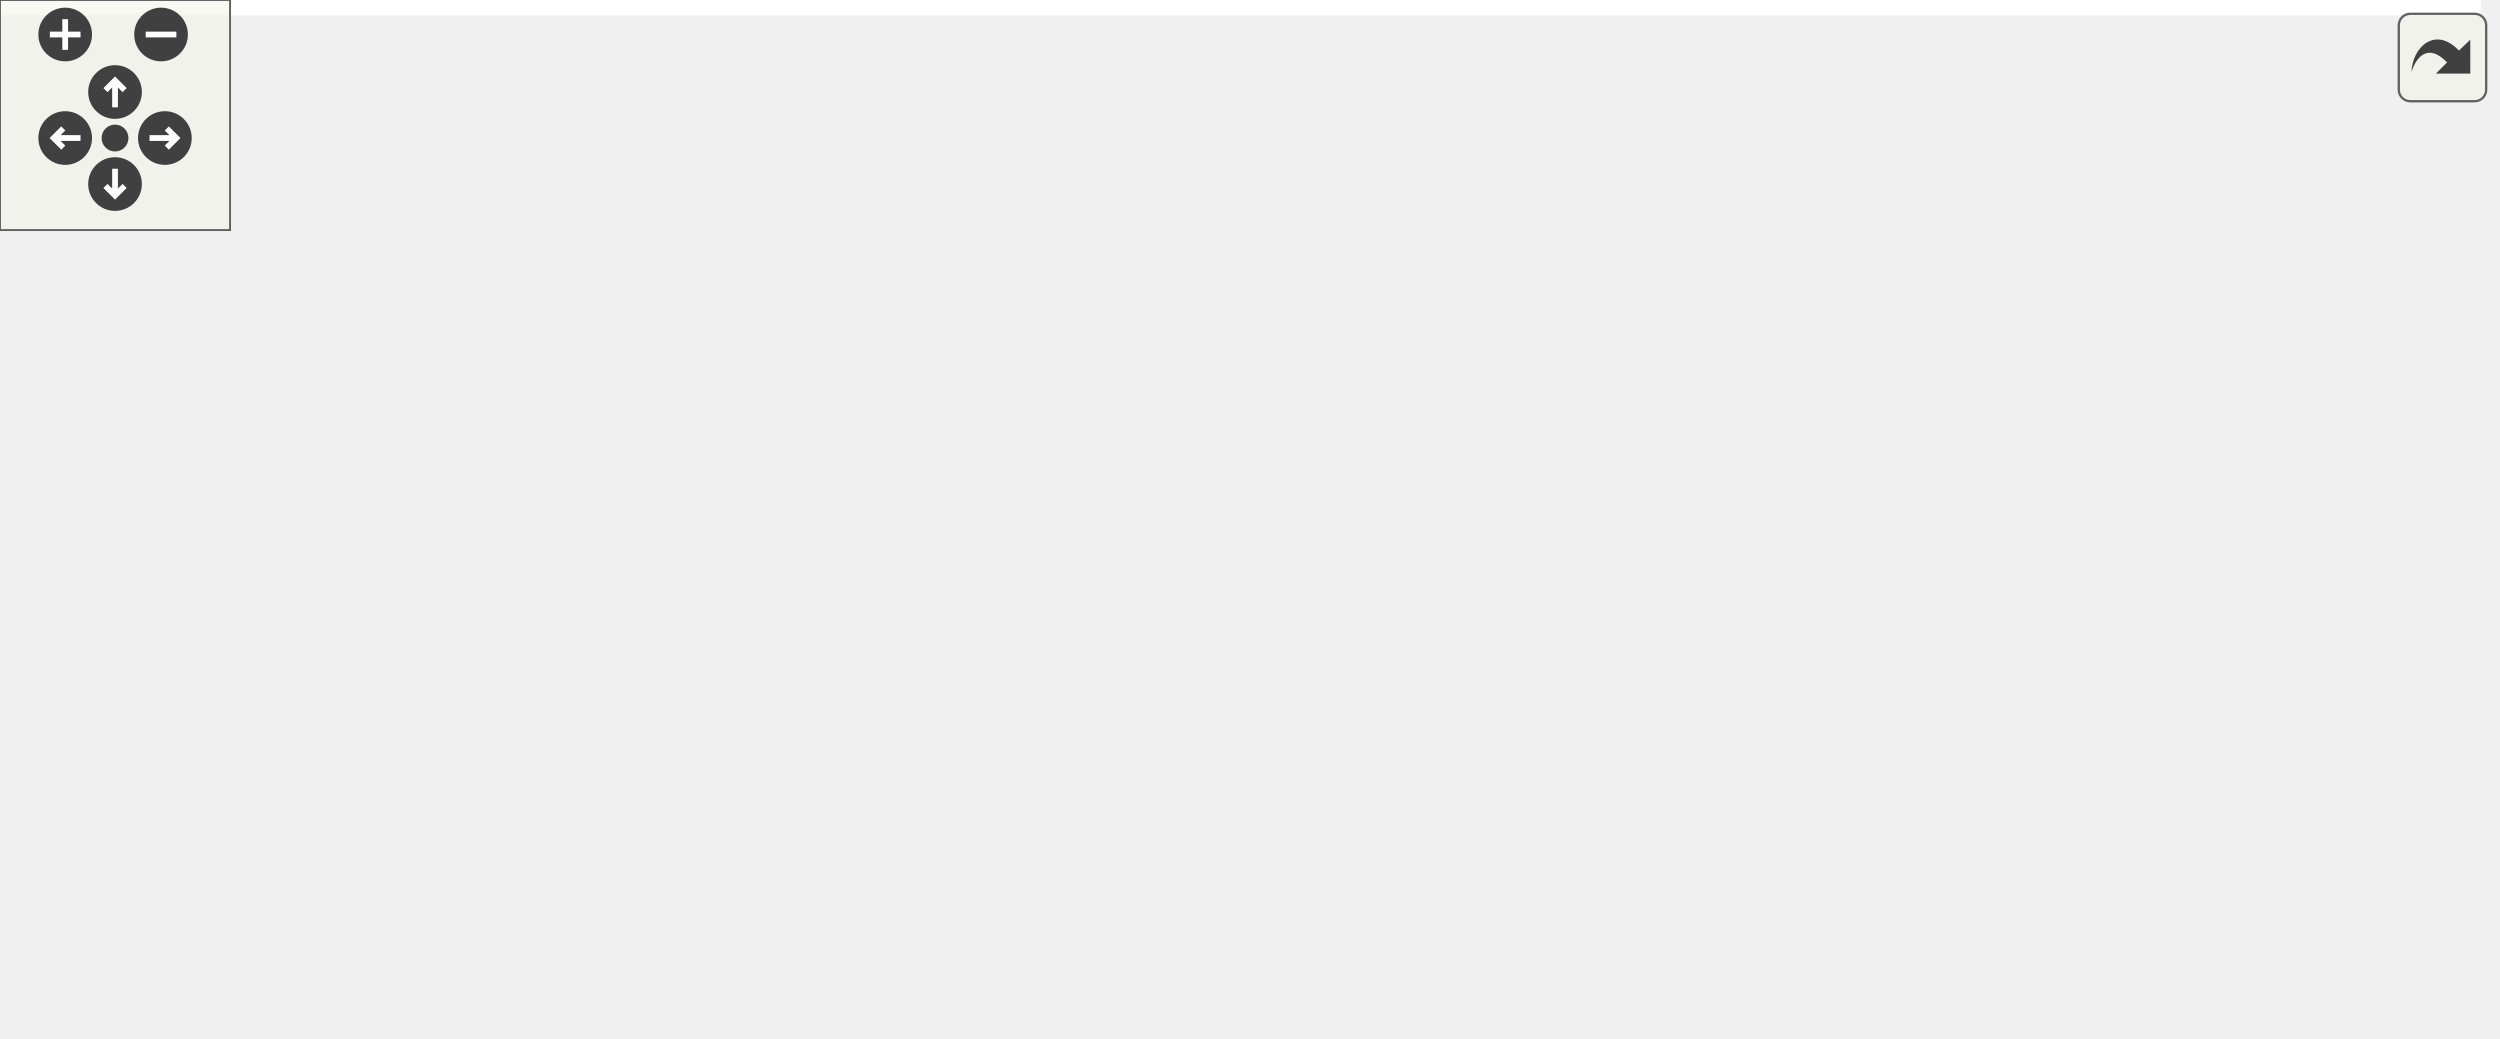
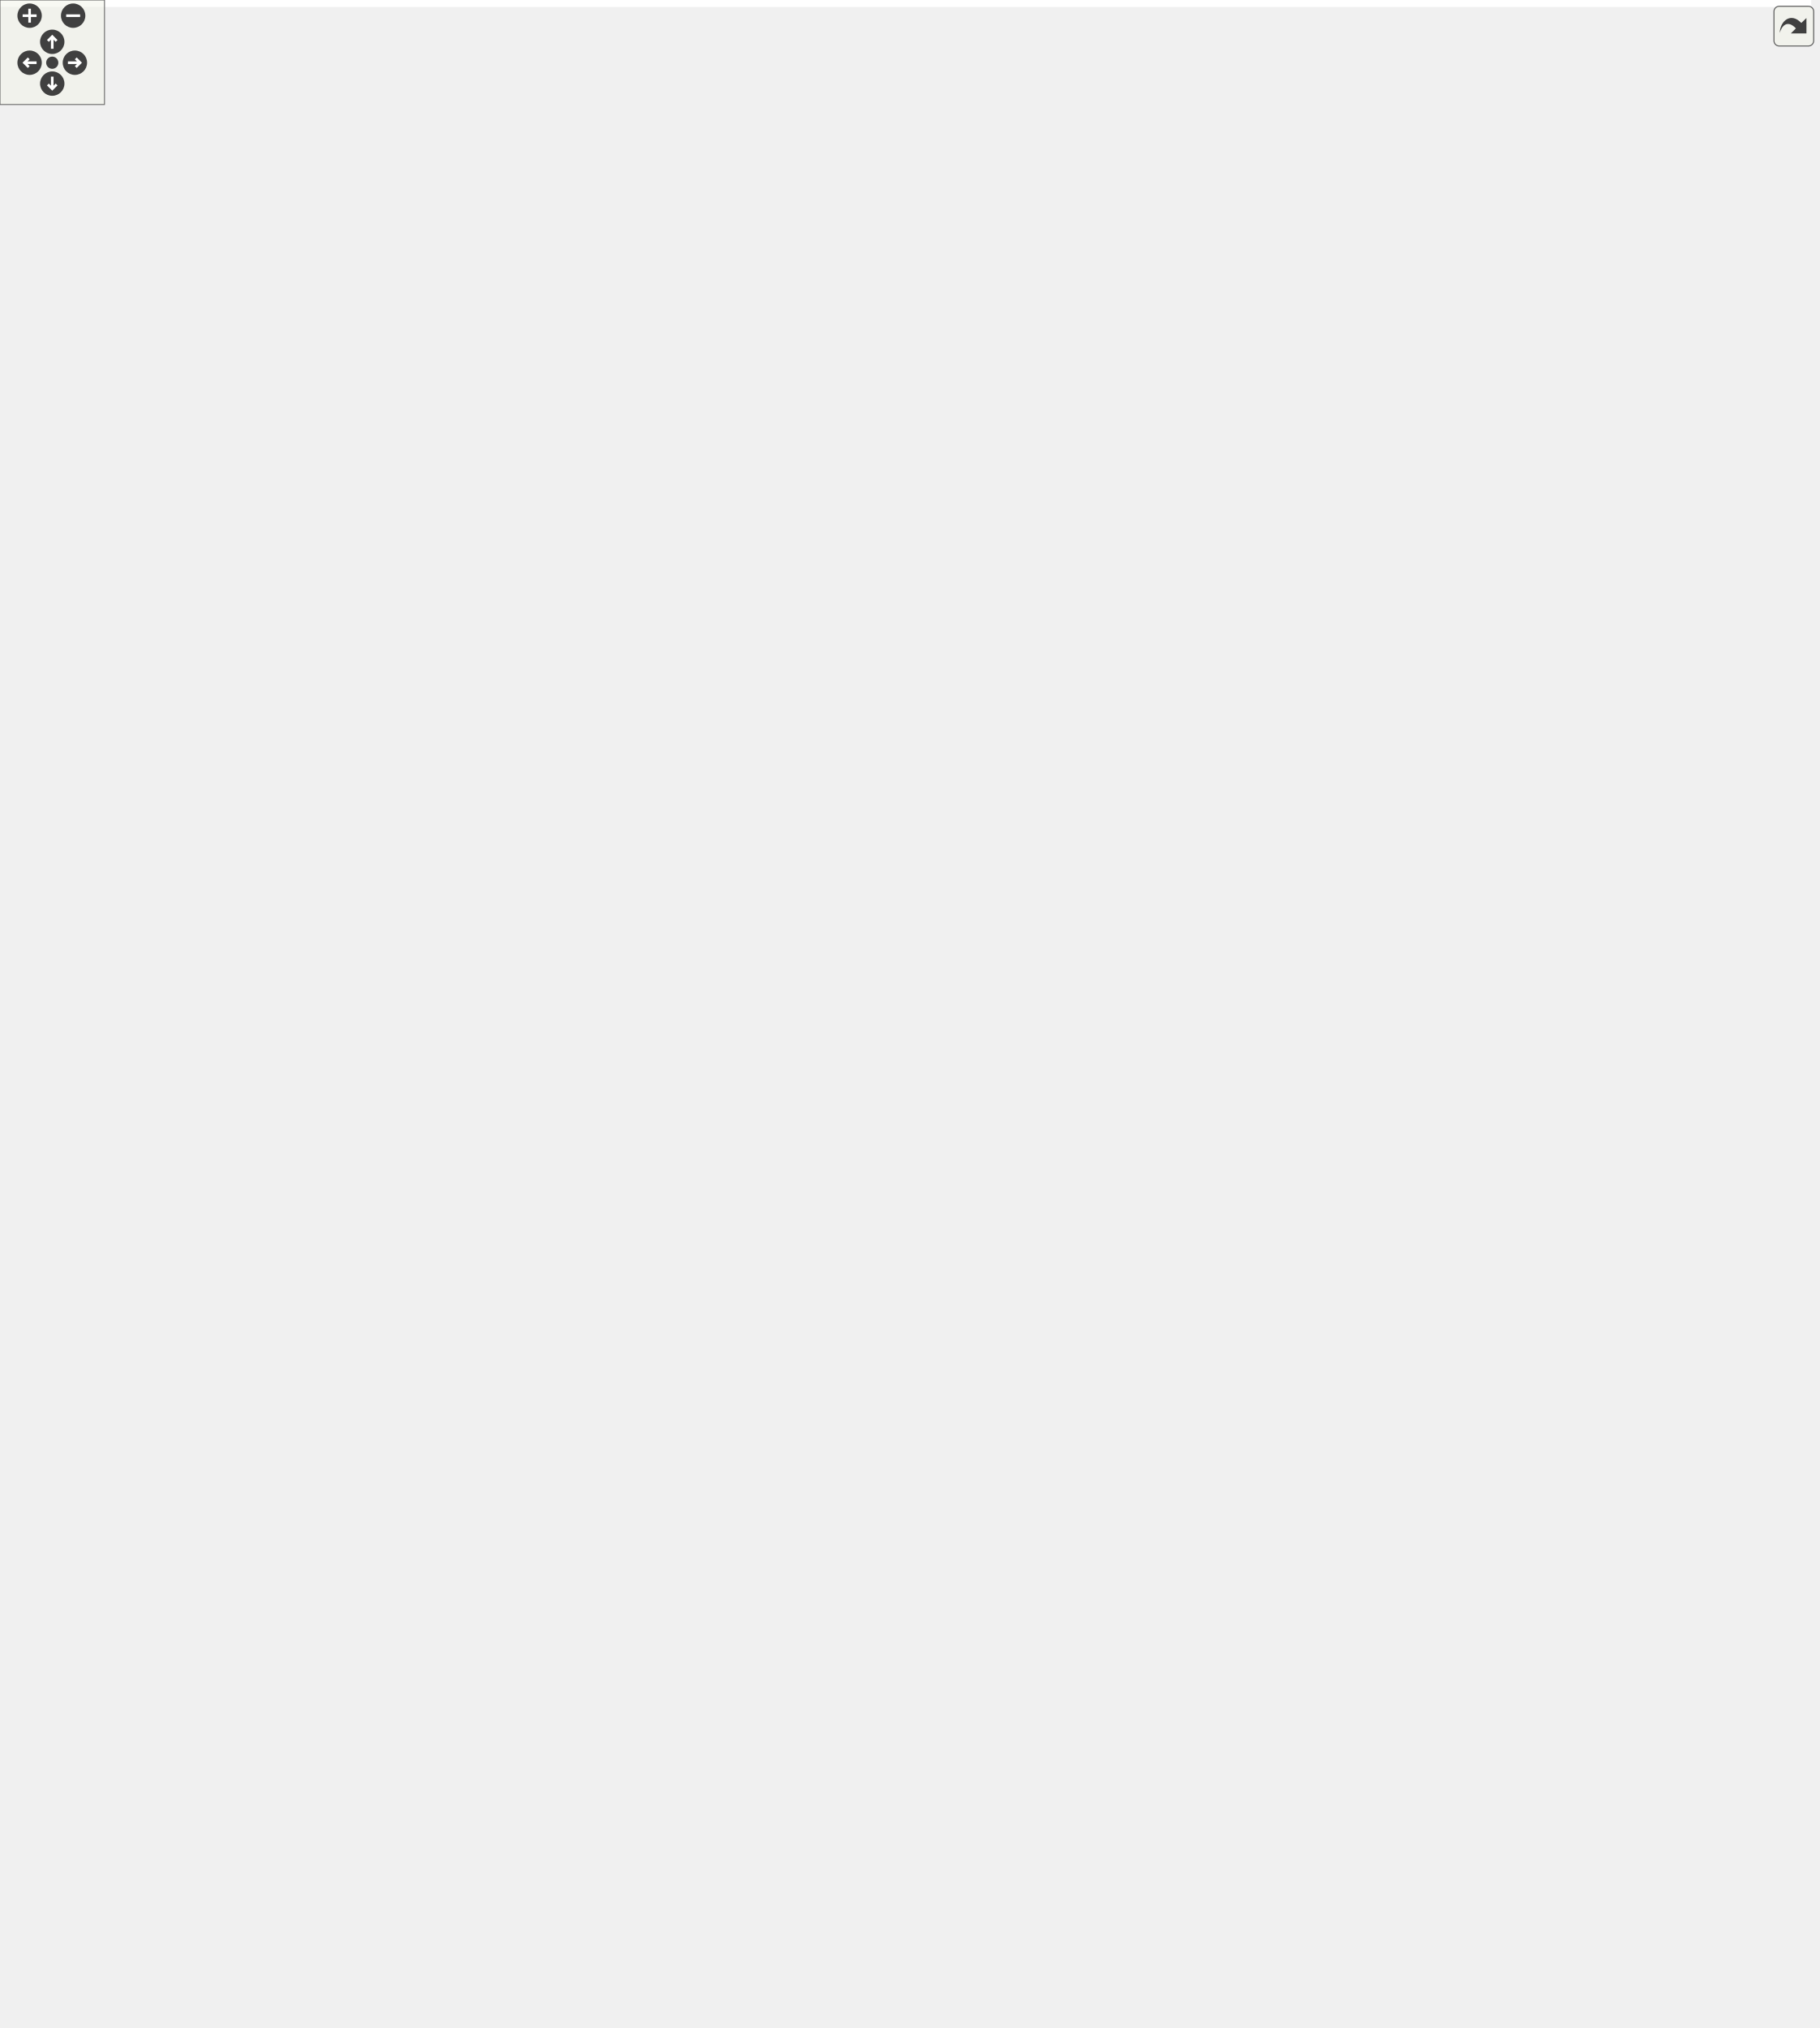
<svg xmlns="http://www.w3.org/2000/svg" xmlns:xlink="http://www.w3.org/1999/xlink" id="main" version="1.1" xml:space="preserve">
  <style type="text/css">
.edge:hover path { stroke: red; }
.edge:hover polygon { stroke: red; fill: red; }
</style>
  <defs>
    <circle id="rim" cx="0" cy="0" r="7" />
    <circle id="rim2" cx="0" cy="0" r="3.5" />
    <g id="zoomPlus">
      <use xlink:href="#rim" fill="#404040">
        <set attributeName="fill" to="#808080" begin="zoomplus.mouseover" end="zoomplus.mouseout" />
      </use>
      <path d="M-4,0h8M0,-4v8" fill="none" stroke="white" stroke-width="1.5" pointer-events="none" />
    </g>
    <g id="zoomMin">
      <use xlink:href="#rim" fill="#404040">
        <set attributeName="fill" to="#808080" begin="zoomminus.mouseover" end="zoomminus.mouseout" />
      </use>
      <path d="M-4,0h8" fill="none" stroke="white" stroke-width="1.5" pointer-events="none" />
    </g>
    <g id="dirArrow">
      <path fill="none" stroke="white" stroke-width="1.5" d="M0,-3.0v7 M-2.5,-0.5L0,-3.0L2.5,-0.5" />
    </g>
    <g id="resetDef">
      <use xlink:href="#rim2" fill="#404040">
        <set attributeName="fill" to="#808080" begin="reset.mouseover" end="reset.mouseout" />
      </use>
    </g>
  </defs>
  <svg id="graph" class="graph">
    <g id="viewport">
-       <polygon fill="white" stroke="transparent" points="-4,4 -4,-210 647,-210 647,4 -4,4" />
+       <polygon fill="white" stroke="transparent" points="-4,4 -4,-1103.5 1040,-1103.5 1040,4 -4,4" />
      <g id="node1" class="node">
        <g id="a_node1">
          <a xlink:title="Méthode virtuelle pure à implémenter dans les sous-classes.">
-             <polygon fill="#bfbfbf" stroke="black" points="521,-93.5 521,-112.5 643,-112.5 643,-93.5 521,-93.5" />
-             <text text-anchor="middle" x="582" y="-100.5" font-family="Helvetica,sans-Serif" font-size="10.00">utils::Thread::execute</text>
+             <polygon fill="#bfbfbf" stroke="black" points="914,-554 914,-573 1036,-573 1036,-554 914,-554" />
+             <text text-anchor="middle" x="975" y="-561" font-family="Helvetica,sans-Serif" font-size="10.00">utils::Thread::execute</text>
          </a>
        </g>
      </g>
      <g id="node2" class="node">
        <g id="a_node2">
          <a xlink:href="classutils_1_1Thread.html#a61b6c3d0b87570254646120b323b89f7" target="_top" xlink:title="Cette méthode sert de point d'entrée pour l'appel à pcreate_thread.">
-             <polygon fill="white" stroke="black" points="351,-93.5 351,-112.5 485,-112.5 485,-93.5 351,-93.5" />
-             <text text-anchor="middle" x="418" y="-100.5" font-family="Helvetica,sans-Serif" font-size="10.00">utils::Thread::entryPoint</text>
+             <polygon fill="white" stroke="black" points="744,-554 744,-573 878,-573 878,-554 744,-554" />
+             <text text-anchor="middle" x="811" y="-561" font-family="Helvetica,sans-Serif" font-size="10.00">utils::Thread::entryPoint</text>
          </a>
        </g>
      </g>
      <g id="edge1" class="edge">
-         <path fill="none" stroke="midnightblue" d="M510.49,-103C502.05,-103 493.46,-103 485.09,-103" />
-         <polygon fill="midnightblue" stroke="midnightblue" points="510.68,-106.5 520.68,-103 510.68,-99.5 510.68,-106.5" />
+         <path fill="none" stroke="midnightblue" d="M903.49,-563.5C895.05,-563.5 886.46,-563.5 878.09,-563.5" />
+         <polygon fill="midnightblue" stroke="midnightblue" points="903.68,-567 913.68,-563.5 903.68,-560 903.68,-567" />
      </g>
      <g id="node3" class="node">
        <g id="a_node3">
          <a xlink:href="classutils_1_1Thread.html#a430ee2b8962147b587157fac97932219" target="_top" xlink:title="Lance le thread.">
-             <polygon fill="white" stroke="black" points="209,-93.5 209,-112.5 315,-112.5 315,-93.5 209,-93.5" />
-             <text text-anchor="middle" x="262" y="-100.5" font-family="Helvetica,sans-Serif" font-size="10.00">utils::Thread::start</text>
+             <polygon fill="white" stroke="black" points="602,-554 602,-573 708,-573 708,-554 602,-554" />
+             <text text-anchor="middle" x="655" y="-561" font-family="Helvetica,sans-Serif" font-size="10.00">utils::Thread::start</text>
          </a>
        </g>
      </g>
      <g id="edge2" class="edge">
-         <path fill="none" stroke="midnightblue" d="M340.7,-103C332.07,-103 323.42,-103 315.2,-103" />
-         <polygon fill="midnightblue" stroke="midnightblue" points="340.8,-106.5 350.8,-103 340.8,-99.5 340.8,-106.5" />
+         <path fill="none" stroke="midnightblue" d="M733.7,-563.5C725.07,-563.5 716.42,-563.5 708.2,-563.5" />
+         <polygon fill="midnightblue" stroke="midnightblue" points="733.8,-567 743.8,-563.5 733.8,-560 733.8,-567" />
      </g>
      <g id="node4" class="node">
        <g id="a_node4">
-           <a xlink:href="classtest_1_1ThreadTest.html#a3ab4926fa019981bd51a7464be5cf4be" target="_top" xlink:title="Vérifie que cancel() arrête un thread en cours.">
-             <polygon fill="white" stroke="black" points="10.5,-186.5 10.5,-205.5 162.5,-205.5 162.5,-186.5 10.5,-186.5" />
-             <text text-anchor="middle" x="86.5" y="-193.5" font-family="Helvetica,sans-Serif" font-size="10.00">test::ThreadTest::testCancel</text>
+           <a xlink:href="classAsservDriver.html#af7ab066576413089d8e0977cc6d62864" target="_top" xlink:title="Constructor.">
+             <polygon fill="white" stroke="black" points="393,-1074 393,-1093 542,-1093 542,-1074 393,-1074" />
+             <text text-anchor="middle" x="467.5" y="-1081" font-family="Helvetica,sans-Serif" font-size="10.00">AsservDriver::AsservDriver</text>
          </a>
        </g>
      </g>
      <g id="edge3" class="edge">
-         <path fill="none" stroke="midnightblue" d="M245.45,-120.22C229.09,-137.26 201.76,-162.79 173,-177 165.09,-180.91 156.38,-184.02 147.63,-186.5" />
-         <polygon fill="midnightblue" stroke="midnightblue" points="248.28,-122.32 252.56,-112.63 243.17,-117.53 248.28,-122.32" />
+         <path fill="none" stroke="midnightblue" d="M653.41,-583.35C650.49,-667.59 634.83,-994.38 566,-1064.5 559.36,-1071.27 551.07,-1076.01 542.14,-1079.27" />
+         <polygon fill="midnightblue" stroke="midnightblue" points="656.92,-583.24 653.74,-573.13 649.92,-583.01 656.92,-583.24" />
      </g>
      <g id="node5" class="node">
        <g id="a_node5">
+           <a xlink:href="classOPOS6UL__RobotExtended.html#a3af6cff5115c7ae70f7a797d9e90e66a" target="_top" xlink:title="Initialise l'état du robot et le décisionmaker IA.">
+             <polygon fill="white" stroke="black" points="396.5,-1024.5 396.5,-1054.5 538.5,-1054.5 538.5,-1024.5 396.5,-1024.5" />
+             <text text-anchor="start" x="404.5" y="-1042.5" font-family="Helvetica,sans-Serif" font-size="10.00">OPOS6UL_RobotExtended</text>
+             <text text-anchor="middle" x="467.5" y="-1031.5" font-family="Helvetica,sans-Serif" font-size="10.00">::begin</text>
+           </a>
+         </g>
+       </g>
+       <g id="edge4" class="edge">
+         <path fill="none" stroke="midnightblue" d="M652.91,-583.32C648.17,-662.07 626.82,-951.62 566,-1015.5 558.55,-1023.33 548.99,-1028.77 538.77,-1032.53" />
+         <polygon fill="midnightblue" stroke="midnightblue" points="656.41,-583.47 653.49,-573.29 649.42,-583.07 656.41,-583.47" />
+       </g>
+       <g id="node7" class="node">
+         <g id="a_node7">
+           <a xlink:href="classAsservDriver.html#aaeb3c80c8a079c812af38273f825c537" target="_top" xlink:title="Assisted movement mode =)">
+             <polygon fill="white" stroke="black" points="407.5,-975.5 407.5,-1005.5 527.5,-1005.5 527.5,-975.5 407.5,-975.5" />
+             <text text-anchor="start" x="415.5" y="-993.5" font-family="Helvetica,sans-Serif" font-size="10.00">AsservDriver::motion</text>
+             <text text-anchor="middle" x="467.5" y="-982.5" font-family="Helvetica,sans-Serif" font-size="10.00">_ActivateManager</text>
+           </a>
+         </g>
+       </g>
+       <g id="edge6" class="edge">
+         <path fill="none" stroke="midnightblue" d="M652.36,-583.42C645.94,-656.61 620.16,-909.38 566,-965.5 555.81,-976.06 541.8,-982.38 527.59,-986.11" />
+         <polygon fill="midnightblue" stroke="midnightblue" points="655.86,-583.53 653.23,-573.27 648.89,-582.93 655.86,-583.53" />
+       </g>
+       <g id="node8" class="node">
+         <g id="a_node8">
+           <a xlink:href="PosixTimerBench_8cpp.html#aaf124ed55219ceac7271238db400ef67" target="_top" xlink:title=" ">
+             <polygon fill="white" stroke="black" points="436.5,-937 436.5,-956 498.5,-956 498.5,-937 436.5,-937" />
+             <text text-anchor="middle" x="467.5" y="-944" font-family="Helvetica,sans-Serif" font-size="10.00">runBench</text>
+           </a>
+         </g>
+       </g>
+       <g id="edge7" class="edge">
+         <path fill="none" stroke="midnightblue" d="M651.87,-583.61C644.18,-652.23 615.69,-875.66 566,-924.5 548.43,-941.77 520.35,-946.65 498.83,-947.57" />
+         <polygon fill="midnightblue" stroke="midnightblue" points="655.38,-583.64 652.99,-573.31 648.42,-582.87 655.38,-583.64" />
+       </g>
+       <g id="node12" class="node">
+         <g id="a_node12">
+           <a xlink:href="classActions.html#adf0dec391b032c0b36b329a3f039001e" target="_top" xlink:title="Active les actions.">
+             <polygon fill="white" stroke="black" points="427,-896 427,-915 508,-915 508,-896 427,-896" />
+             <text text-anchor="middle" x="467.5" y="-903" font-family="Helvetica,sans-Serif" font-size="10.00">Actions::start</text>
+           </a>
+         </g>
+       </g>
+       <g id="edge11" class="edge">
+         <path fill="none" stroke="midnightblue" d="M651.37,-583.18C642.48,-646.64 611.59,-844.14 566,-886.5 550.59,-900.82 527.72,-905.81 508.01,-907.1" />
+         <polygon fill="midnightblue" stroke="midnightblue" points="654.84,-583.65 652.73,-573.27 647.9,-582.7 654.84,-583.65" />
+       </g>
+       <g id="node16" class="node">
+         <g id="a_node16">
+           <a xlink:href="classAsservEsialR.html#a7a808d4593c732619d2d281faf150611" target="_top" xlink:title=" ">
+             <polygon fill="white" stroke="black" points="397,-858 397,-877 538,-877 538,-858 397,-858" />
+             <text text-anchor="middle" x="467.5" y="-865" font-family="Helvetica,sans-Serif" font-size="10.00">AsservEsialR::startAsserv</text>
+           </a>
+         </g>
+       </g>
+       <g id="edge15" class="edge">
+         <path fill="none" stroke="midnightblue" d="M654.32,-583.41C654.01,-635.57 645.51,-777.08 566,-848.5 558.17,-855.53 548.54,-860.29 538.41,-863.46" />
+         <polygon fill="midnightblue" stroke="midnightblue" points="657.82,-583.17 654.28,-573.18 650.82,-583.2 657.82,-583.17" />
+       </g>
+       <g id="node18" class="node">
+         <g id="a_node18">
+           <a xlink:href="classtest_1_1ActionManagerTimerTest.html#a884499458c4c2ffc9e66887deb786b50" target="_top" xlink:title=" ">
+             <polygon fill="white" stroke="black" points="396,-808.5 396,-838.5 539,-838.5 539,-808.5 396,-808.5" />
+             <text text-anchor="start" x="404" y="-826.5" font-family="Helvetica,sans-Serif" font-size="10.00">test::ActionManagerTimer</text>
+             <text text-anchor="middle" x="467.5" y="-815.5" font-family="Helvetica,sans-Serif" font-size="10.00">Test::testActionExecution</text>
+           </a>
+         </g>
+       </g>
+       <g id="edge17" class="edge">
+         <path fill="none" stroke="midnightblue" d="M652.65,-583.43C648.45,-628.93 631.62,-741.05 566,-799.5 558.32,-806.34 549,-811.3 539.21,-814.89" />
+         <polygon fill="midnightblue" stroke="midnightblue" points="656.14,-583.62 653.46,-573.37 649.17,-583.05 656.14,-583.62" />
+       </g>
+       <g id="node19" class="node">
+         <g id="a_node19">
+           <a xlink:href="classtest_1_1ActionManagerTimerTest.html#aecb0f8f988c8e448b279f917a44d3c15" target="_top" xlink:title=" ">
+             <polygon fill="white" stroke="black" points="369,-759.5 369,-789.5 566,-789.5 566,-759.5 369,-759.5" />
+             <text text-anchor="start" x="377" y="-777.5" font-family="Helvetica,sans-Serif" font-size="10.00">test::ActionManagerTimer</text>
+             <text text-anchor="middle" x="467.5" y="-766.5" font-family="Helvetica,sans-Serif" font-size="10.00">Test::testActionFinishesAndRemoved</text>
+           </a>
+         </g>
+       </g>
+       <g id="edge18" class="edge">
+         <path fill="none" stroke="midnightblue" d="M650.59,-582.87C642.8,-621.07 620.07,-706.22 566,-750.5 561.82,-753.92 557.22,-756.87 552.37,-759.41" />
+         <polygon fill="midnightblue" stroke="midnightblue" points="654.03,-583.5 652.47,-573.02 647.15,-582.19 654.03,-583.5" />
+       </g>
+       <g id="node20" class="node">
+         <g id="a_node20">
+           <a xlink:href="classtest_1_1ActionManagerTimerTest.html#a4aacf49d9169942e4b64d8954ba07913" target="_top" xlink:title=" ">
+             <polygon fill="white" stroke="black" points="377.5,-710.5 377.5,-740.5 557.5,-740.5 557.5,-710.5 377.5,-710.5" />
+             <text text-anchor="start" x="385.5" y="-728.5" font-family="Helvetica,sans-Serif" font-size="10.00">test::ActionManagerTimer</text>
+             <text text-anchor="middle" x="467.5" y="-717.5" font-family="Helvetica,sans-Serif" font-size="10.00">Test::testAddRemovePosixTimers</text>
+           </a>
+         </g>
+       </g>
+       <g id="edge19" class="edge">
+         <path fill="none" stroke="midnightblue" d="M646.94,-582.95C635.03,-612.93 608.05,-670.14 566,-700.5 560.62,-704.39 554.68,-707.67 548.48,-710.45" />
+         <polygon fill="midnightblue" stroke="midnightblue" points="650.35,-583.83 650.64,-573.24 643.81,-581.33 650.35,-583.83" />
+       </g>
+       <g id="node21" class="node">
+         <g id="a_node21">
+           <a xlink:href="classtest_1_1ThreadTest.html#a3ab4926fa019981bd51a7464be5cf4be" target="_top" xlink:title="Vérifie que cancel() arrête un thread en cours.">
+             <polygon fill="white" stroke="black" points="391.5,-672 391.5,-691 543.5,-691 543.5,-672 391.5,-672" />
+             <text text-anchor="middle" x="467.5" y="-679" font-family="Helvetica,sans-Serif" font-size="10.00">test::ThreadTest::testCancel</text>
+           </a>
+         </g>
+       </g>
+       <g id="edge20" class="edge">
+         <path fill="none" stroke="midnightblue" d="M642.99,-582C628.39,-604.78 600.43,-642.86 566,-662.5 559.03,-666.47 551.38,-669.63 543.52,-672.13" />
+         <polygon fill="midnightblue" stroke="midnightblue" points="646.1,-583.62 648.4,-573.28 640.16,-579.93 646.1,-583.62" />
+       </g>
+       <g id="node22" class="node">
+         <g id="a_node22">
+           <a xlink:href="classtest_1_1ActionManagerTimerTest.html#a769597e03dfcfddedacd442e36dd9164" target="_top" xlink:title=" ">
+             <polygon fill="white" stroke="black" points="385.5,-622.5 385.5,-652.5 549.5,-652.5 549.5,-622.5 385.5,-622.5" />
+             <text text-anchor="start" x="393.5" y="-640.5" font-family="Helvetica,sans-Serif" font-size="10.00">test::ActionManagerTimer</text>
+             <text text-anchor="middle" x="467.5" y="-629.5" font-family="Helvetica,sans-Serif" font-size="10.00">Test::testConcurrentAddAction</text>
+           </a>
+         </g>
+       </g>
+       <g id="edge21" class="edge">
+         <path fill="none" stroke="midnightblue" d="M631.2,-578.78C613.93,-589.77 589.28,-604.23 566,-613.5 557.58,-616.85 548.56,-619.84 539.52,-622.46" />
+         <polygon fill="midnightblue" stroke="midnightblue" points="633.49,-581.47 639.98,-573.09 629.68,-575.6 633.49,-581.47" />
+       </g>
+       <g id="node23" class="node">
+         <g id="a_node23">
          <a xlink:href="classtest_1_1ThreadTest.html#a73ccd5f8b000f4af46063730ebe33bc1" target="_top" xlink:title="Vérifie que plusieurs threads concurrents avec Mutex produisent un résultat cohérent.">
-             <polygon fill="white" stroke="black" points="0,-137 0,-167 173,-167 173,-137 0,-137" />
-             <text text-anchor="start" x="8" y="-155" font-family="Helvetica,sans-Serif" font-size="10.00">test::ThreadTest::testConcurrent</text>
-             <text text-anchor="middle" x="86.5" y="-144" font-family="Helvetica,sans-Serif" font-size="10.00">Mutex</text>
-           </a>
-         </g>
-       </g>
-       <g id="edge4" class="edge">
-         <path fill="none" stroke="midnightblue" d="M217.57,-115.37C203.37,-119.4 187.51,-123.9 173,-128 162.76,-130.89 151.83,-133.97 141.33,-136.92" />
-         <polygon fill="midnightblue" stroke="midnightblue" points="218.92,-118.62 227.58,-112.52 217,-111.89 218.92,-118.62" />
+             <polygon fill="white" stroke="black" points="381,-573.5 381,-603.5 554,-603.5 554,-573.5 381,-573.5" />
+             <text text-anchor="start" x="389" y="-591.5" font-family="Helvetica,sans-Serif" font-size="10.00">test::ThreadTest::testConcurrent</text>
+             <text text-anchor="middle" x="467.5" y="-580.5" font-family="Helvetica,sans-Serif" font-size="10.00">Mutex</text>
+           </a>
+         </g>
+       </g>
+       <g id="edge22" class="edge">
+         <path fill="none" stroke="midnightblue" d="M591.9,-571.87C579.84,-573.49 567,-575.23 554.32,-576.93" />
+         <polygon fill="midnightblue" stroke="midnightblue" points="592.39,-575.33 601.83,-570.53 591.46,-568.4 592.39,-575.33" />
+       </g>
+       <g id="node24" class="node">
+         <g id="a_node24">
+           <a xlink:href="classtest_1_1ActionManagerTimerManualTest.html#ab17146206c39eb6b1e72e752d5ed0689" target="_top" xlink:title=" ">
+             <polygon fill="white" stroke="black" points="396,-524.5 396,-554.5 539,-554.5 539,-524.5 396,-524.5" />
+             <text text-anchor="start" x="404" y="-542.5" font-family="Helvetica,sans-Serif" font-size="10.00">test::ActionManagerTimer</text>
+             <text text-anchor="middle" x="467.5" y="-531.5" font-family="Helvetica,sans-Serif" font-size="10.00">ManualTest::testExecute</text>
+           </a>
+         </g>
+       </g>
+       <g id="edge23" class="edge">
+         <path fill="none" stroke="midnightblue" d="M591.59,-555.43C574.8,-553.25 556.52,-550.89 539.31,-548.66" />
+         <polygon fill="midnightblue" stroke="midnightblue" points="591.47,-558.94 601.83,-556.75 592.37,-552 591.47,-558.94" />
+       </g>
+       <g id="node25" class="node">
+         <g id="a_node25">
+           <a xlink:href="classtest_1_1ActionManagerTimerManualTest.html#a855c2cedf0a1cc5a87266dc9bf97f39f" target="_top" xlink:title=" ">
+             <polygon fill="white" stroke="black" points="387,-475.5 387,-505.5 548,-505.5 548,-475.5 387,-475.5" />
+             <text text-anchor="start" x="395" y="-493.5" font-family="Helvetica,sans-Serif" font-size="10.00">test::ActionManagerTimer</text>
+             <text text-anchor="middle" x="467.5" y="-482.5" font-family="Helvetica,sans-Serif" font-size="10.00">ManualTest::testExecutePosix</text>
+           </a>
+         </g>
+       </g>
+       <g id="edge24" class="edge">
+         <path fill="none" stroke="midnightblue" d="M630.47,-548.57C613.18,-538.12 588.82,-524.49 566,-515.5 556.57,-511.79 546.41,-508.47 536.33,-505.57" />
+         <polygon fill="midnightblue" stroke="midnightblue" points="628.94,-551.74 639.29,-553.99 632.61,-545.77 628.94,-551.74" />
+       </g>
+       <g id="node26" class="node">
+         <g id="a_node26">
+           <a xlink:href="classtest_1_1ActionManagerTimerManualTest.html#a5dba12ac2a53c770cbaccaeea38ec81d" target="_top" xlink:title=" ">
+             <polygon fill="white" stroke="black" points="379,-426.5 379,-456.5 556,-456.5 556,-426.5 379,-426.5" />
+             <text text-anchor="start" x="387" y="-444.5" font-family="Helvetica,sans-Serif" font-size="10.00">test::ActionManagerTimer</text>
+             <text text-anchor="middle" x="467.5" y="-433.5" font-family="Helvetica,sans-Serif" font-size="10.00">ManualTest::testExecutePosixBig</text>
+           </a>
+         </g>
+       </g>
+       <g id="edge25" class="edge">
+         <path fill="none" stroke="midnightblue" d="M642.48,-545.35C627.54,-523.32 599.4,-486.63 566,-466.5 559.56,-462.62 552.54,-459.34 545.31,-456.56" />
+         <polygon fill="midnightblue" stroke="midnightblue" points="639.63,-547.38 648.05,-553.8 645.47,-543.53 639.63,-547.38" />
+       </g>
+       <g id="node27" class="node">
+         <g id="a_node27">
+           <a xlink:href="classtest_1_1ActionManagerTimerTest.html#afefc59394a1cab2516593e8a0cbd2057" target="_top" xlink:title=" ">
+             <polygon fill="white" stroke="black" points="378,-377.5 378,-407.5 557,-407.5 557,-377.5 378,-377.5" />
+             <text text-anchor="start" x="386" y="-395.5" font-family="Helvetica,sans-Serif" font-size="10.00">test::ActionManagerTimer</text>
+             <text text-anchor="middle" x="467.5" y="-384.5" font-family="Helvetica,sans-Serif" font-size="10.00">Test::testMultipleActionsOrdering</text>
+           </a>
+         </g>
+       </g>
+       <g id="edge26" class="edge">
+         <path fill="none" stroke="midnightblue" d="M647.78,-544.12C636.62,-512.58 610.18,-450.37 566,-417.5 560.81,-413.64 555.09,-410.37 549.09,-407.61" />
+         <polygon fill="midnightblue" stroke="midnightblue" points="644.57,-545.55 651.09,-553.9 651.2,-543.31 644.57,-545.55" />
+       </g>
+       <g id="node28" class="node">
+         <g id="a_node28">
+           <a xlink:href="classtest_1_1ThreadTest.html#ac1c7afb471f89d1d6bd338a270e05912" target="_top" xlink:title="Vérifie que le nom et l'ID du thread sont correctement assignés.">
+             <polygon fill="white" stroke="black" points="393,-328.5 393,-358.5 542,-358.5 542,-328.5 393,-328.5" />
+             <text text-anchor="start" x="401" y="-346.5" font-family="Helvetica,sans-Serif" font-size="10.00">test::ThreadTest::testName</text>
+             <text text-anchor="middle" x="467.5" y="-335.5" font-family="Helvetica,sans-Serif" font-size="10.00">AndId</text>
+           </a>
+         </g>
+       </g>
+       <g id="edge27" class="edge">
+         <path fill="none" stroke="midnightblue" d="M650.86,-543.62C643.52,-504.02 621.5,-415.15 566,-368.5 559.04,-362.65 550.89,-358.15 542.31,-354.69" />
+         <polygon fill="midnightblue" stroke="midnightblue" points="647.43,-544.35 652.58,-553.61 654.33,-543.16 647.43,-544.35" />
+       </g>
+       <g id="node29" class="node">
+         <g id="a_node29">
+           <a xlink:href="classtest_1_1ActionManagerTimerTest.html#ade9c6271c876cdd3fe4b0ffd67c6448d" target="_top" xlink:title=" ">
+             <polygon fill="white" stroke="black" points="396,-279.5 396,-309.5 539,-309.5 539,-279.5 396,-279.5" />
+             <text text-anchor="start" x="404" y="-297.5" font-family="Helvetica,sans-Serif" font-size="10.00">test::ActionManagerTimer</text>
+             <text text-anchor="middle" x="467.5" y="-286.5" font-family="Helvetica,sans-Serif" font-size="10.00">Test::testPauseResume</text>
+           </a>
+         </g>
+       </g>
+       <g id="edge28" class="edge">
+         <path fill="none" stroke="midnightblue" d="M652.88,-543.6C649.17,-497.11 633.27,-380.66 566,-319.5 558.37,-312.56 549.08,-307.5 539.3,-303.81" />
+         <polygon fill="midnightblue" stroke="midnightblue" points="649.41,-544.1 653.59,-553.84 656.39,-543.62 649.41,-544.1" />
+       </g>
+       <g id="node30" class="node">
+         <g id="a_node30">
+           <a xlink:href="classtest_1_1ThreadTest.html#ab50f7c14a8011c9e19f2631835bbbe46" target="_top" xlink:title="Vérifie le démarrage, l'exécution et l'attente de fin d'un thread.">
+             <polygon fill="white" stroke="black" points="396,-230.5 396,-260.5 539,-260.5 539,-230.5 396,-230.5" />
+             <text text-anchor="start" x="404" y="-248.5" font-family="Helvetica,sans-Serif" font-size="10.00">test::ThreadTest::testStart</text>
+             <text text-anchor="middle" x="467.5" y="-237.5" font-family="Helvetica,sans-Serif" font-size="10.00">AndWait</text>
+           </a>
+         </g>
+       </g>
+       <g id="edge29" class="edge">
+         <path fill="none" stroke="midnightblue" d="M654.28,-543.66C653.89,-491.02 645.25,-346.59 566,-270.5 558.44,-263.24 549.06,-258.01 539.14,-254.25" />
+         <polygon fill="midnightblue" stroke="midnightblue" points="650.78,-543.96 654.25,-553.97 657.78,-543.97 650.78,-543.96" />
+       </g>
+       <g id="node31" class="node">
+         <g id="a_node31">
+           <a xlink:href="classtest_1_1ThreadTest.html#a6c8d29fa04a545a3c602c220804e8fb5" target="_top" xlink:title="Vérifie les transitions d'état CREATED → STARTED → STOPPED.">
+             <polygon fill="white" stroke="black" points="395,-192 395,-211 540,-211 540,-192 395,-192" />
+             <text text-anchor="middle" x="467.5" y="-199" font-family="Helvetica,sans-Serif" font-size="10.00">test::ThreadTest::testState</text>
+           </a>
+         </g>
+       </g>
+       <g id="edge30" class="edge">
+         <path fill="none" stroke="midnightblue" d="M651.64,-543.57C643.39,-477.45 613.76,-266.95 566,-221.5 558.74,-214.59 549.76,-209.79 540.22,-206.49" />
+         <polygon fill="midnightblue" stroke="midnightblue" points="648.2,-544.35 652.89,-553.85 655.15,-543.5 648.2,-544.35" />
+       </g>
+       <g id="node32" class="node">
+         <g id="a_node32">
+           <a xlink:href="classtest_1_1ActionManagerTimerTest.html#aa274d0fa10f47f31d63c60132808e5dd" target="_top" xlink:title=" ">
+             <polygon fill="white" stroke="black" points="396,-142.5 396,-172.5 539,-172.5 539,-142.5 396,-142.5" />
+             <text text-anchor="start" x="404" y="-160.5" font-family="Helvetica,sans-Serif" font-size="10.00">test::ActionManagerTimer</text>
+             <text text-anchor="middle" x="467.5" y="-149.5" font-family="Helvetica,sans-Serif" font-size="10.00">Test::testStopAllPTimers</text>
+           </a>
+         </g>
+       </g>
+       <g id="edge31" class="edge">
+         <path fill="none" stroke="midnightblue" d="M652.12,-543.72C645.01,-473.18 617.55,-235.3 566,-182.5 558.55,-174.87 549.12,-169.46 539.07,-165.64" />
+         <polygon fill="midnightblue" stroke="midnightblue" points="648.65,-544.28 653.12,-553.89 655.62,-543.59 648.65,-544.28" />
+       </g>
+       <g id="node33" class="node">
+         <g id="a_node33">
+           <a xlink:href="classtest_1_1ActionManagerTimerTest.html#a1a651300aafe22afe87358ba243d9b05" target="_top" xlink:title=" ">
+             <polygon fill="white" stroke="black" points="388,-93.5 388,-123.5 547,-123.5 547,-93.5 388,-93.5" />
+             <text text-anchor="start" x="396" y="-111.5" font-family="Helvetica,sans-Serif" font-size="10.00">test::ActionManagerTimer</text>
+             <text text-anchor="middle" x="467.5" y="-100.5" font-family="Helvetica,sans-Serif" font-size="10.00">Test::testStopPTimerByName</text>
+           </a>
+         </g>
+       </g>
+       <g id="edge32" class="edge">
+         <path fill="none" stroke="midnightblue" d="M652.68,-543.69C647.19,-467.44 623.72,-194.13 566,-133.5 560.7,-127.93 554.34,-123.54 547.44,-120.08" />
+         <polygon fill="midnightblue" stroke="midnightblue" points="649.2,-544.09 653.38,-553.82 656.18,-543.6 649.2,-544.09" />
+       </g>
+       <g id="node34" class="node">
+         <g id="a_node34">
+           <a xlink:href="classtest_1_1ActionManagerTimerTest.html#a1bda8503d8fc7a68576ebb45dfdf9264" target="_top" xlink:title=" ">
+             <polygon fill="white" stroke="black" points="396,-44.5 396,-74.5 539,-74.5 539,-44.5 396,-44.5" />
+             <text text-anchor="start" x="404" y="-62.5" font-family="Helvetica,sans-Serif" font-size="10.00">test::ActionManagerTimer</text>
+             <text text-anchor="middle" x="467.5" y="-51.5" font-family="Helvetica,sans-Serif" font-size="10.00">Test::testStopRestart</text>
+           </a>
+         </g>
+       </g>
+       <g id="edge33" class="edge">
+         <path fill="none" stroke="midnightblue" d="M653.12,-543.59C649.11,-461.83 629.91,-153 566,-84.5 558.73,-76.71 549.39,-71.21 539.37,-67.35" />
+         <polygon fill="midnightblue" stroke="midnightblue" points="649.64,-544.12 653.61,-553.95 656.64,-543.8 649.64,-544.12" />
+       </g>
+       <g id="node35" class="node">
+         <g id="a_node35">
+           <a xlink:href="classAsservDriver.html#ad11a12cddb4e92faa6a03f1a691bd9a2" target="_top" xlink:title=" ">
+             <polygon fill="white" stroke="black" points="404,-6 404,-25 531,-25 531,-6 404,-6" />
+             <text text-anchor="middle" x="467.5" y="-13" font-family="Helvetica,sans-Serif" font-size="10.00">AsservDriver::tokenize</text>
+           </a>
+         </g>
+       </g>
+       <g id="edge34" class="edge">
+         <path fill="none" stroke="midnightblue" d="M653.61,-543.65C651.49,-456.54 638.54,-109.07 566,-34.5 556.68,-24.92 544.07,-19.4 531.01,-16.36" />
+         <polygon fill="midnightblue" stroke="midnightblue" points="650.12,-543.84 653.84,-553.76 657.11,-543.69 650.12,-543.84" />
      </g>
      <g id="node6" class="node">
        <g id="a_node6">
-           <a xlink:href="classtest_1_1ThreadTest.html#ac1c7afb471f89d1d6bd338a270e05912" target="_top" xlink:title="Vérifie que le nom et l'ID du thread sont correctement assignés.">
-             <polygon fill="white" stroke="black" points="12,-88 12,-118 161,-118 161,-88 12,-88" />
-             <text text-anchor="start" x="20" y="-106" font-family="Helvetica,sans-Serif" font-size="10.00">test::ThreadTest::testName</text>
-             <text text-anchor="middle" x="86.5" y="-95" font-family="Helvetica,sans-Serif" font-size="10.00">AndId</text>
+           <a xlink:href="src_2bot-opos6ul_2Main_8cpp.html#a3c04138a5bfe5d72780bb7e82a18e627" target="_top" xlink:title=" ">
+             <polygon fill="white" stroke="black" points="226,-1080 226,-1099 267,-1099 267,-1080 226,-1080" />
+             <text text-anchor="middle" x="246.5" y="-1087" font-family="Helvetica,sans-Serif" font-size="10.00">main</text>
          </a>
        </g>
      </g>
      <g id="edge5" class="edge">
-         <path fill="none" stroke="midnightblue" d="M198.84,-103C186.58,-103 173.6,-103 161.01,-103" />
-         <polygon fill="midnightblue" stroke="midnightblue" points="198.94,-106.5 208.94,-103 198.94,-99.5 198.94,-106.5" />
-       </g>
-       <g id="node7" class="node">
-         <g id="a_node7">
-           <a xlink:href="classtest_1_1ThreadTest.html#ab50f7c14a8011c9e19f2631835bbbe46" target="_top" xlink:title="Vérifie le démarrage, l'exécution et l'attente de fin d'un thread.">
-             <polygon fill="white" stroke="black" points="15,-39 15,-69 158,-69 158,-39 15,-39" />
-             <text text-anchor="start" x="23" y="-57" font-family="Helvetica,sans-Serif" font-size="10.00">test::ThreadTest::testStart</text>
-             <text text-anchor="middle" x="86.5" y="-46" font-family="Helvetica,sans-Serif" font-size="10.00">AndWait</text>
-           </a>
-         </g>
-       </g>
-       <g id="edge6" class="edge">
-         <path fill="none" stroke="midnightblue" d="M217.22,-90.63C193.98,-84.07 165.26,-75.96 140.74,-69.04" />
-         <polygon fill="midnightblue" stroke="midnightblue" points="216.56,-94.09 227.14,-93.44 218.46,-87.35 216.56,-94.09" />
-       </g>
-       <g id="node8" class="node">
-         <g id="a_node8">
-           <a xlink:href="classtest_1_1ThreadTest.html#a6c8d29fa04a545a3c602c220804e8fb5" target="_top" xlink:title="Vérifie les transitions d'état CREATED → STARTED → STOPPED.">
-             <polygon fill="white" stroke="black" points="14,-0.5 14,-19.5 159,-19.5 159,-0.5 14,-0.5" />
-             <text text-anchor="middle" x="86.5" y="-7.5" font-family="Helvetica,sans-Serif" font-size="10.00">test::ThreadTest::testState</text>
-           </a>
-         </g>
-       </g>
-       <g id="edge7" class="edge">
-         <path fill="none" stroke="midnightblue" d="M245.11,-85.82C228.65,-69.07 201.42,-44.12 173,-30 164.26,-25.66 154.55,-22.24 144.9,-19.55" />
-         <polygon fill="midnightblue" stroke="midnightblue" points="242.83,-88.5 252.28,-93.3 247.88,-83.65 242.83,-88.5" />
+         <path fill="none" stroke="midnightblue" d="M392.4,-1056.84C373.08,-1061.32 352.26,-1066.12 333,-1070.5 310.46,-1075.62 284.55,-1081.36 267.21,-1085.18" />
+         <polygon fill="midnightblue" stroke="midnightblue" points="393.41,-1060.2 402.36,-1054.52 391.83,-1053.38 393.41,-1060.2" />
+       </g>
+       <g id="node9" class="node">
+         <g id="a_node9">
+           <a xlink:href="classtest_1_1PosixTimerBench.html#a4d60d4ae073e4dbb9f8d72e590286620" target="_top" xlink:title=" ">
+             <polygon fill="white" stroke="black" points="183.5,-1030.5 183.5,-1060.5 309.5,-1060.5 309.5,-1030.5 183.5,-1030.5" />
+             <text text-anchor="start" x="191.5" y="-1048.5" font-family="Helvetica,sans-Serif" font-size="10.00">test::PosixTimerBench</text>
+             <text text-anchor="middle" x="246.5" y="-1037.5" font-family="Helvetica,sans-Serif" font-size="10.00">::benchTimer100ms</text>
+           </a>
+         </g>
+       </g>
+       <g id="edge8" class="edge">
+         <path fill="none" stroke="midnightblue" d="M426.41,-947.72C407.63,-949.96 385.76,-955.11 369,-966.5 344.83,-982.92 356.56,-1004.23 333,-1021.5 326.04,-1026.6 318.03,-1030.62 309.76,-1033.79" />
+         <polygon fill="midnightblue" stroke="midnightblue" points="426.85,-951.19 436.47,-946.76 426.18,-944.23 426.85,-951.19" />
+       </g>
+       <g id="node10" class="node">
+         <g id="a_node10">
+           <a xlink:href="classtest_1_1PosixTimerBench.html#af41f995e1f6ab0d0d69cf9165f17f4c5" target="_top" xlink:title=" ">
+             <polygon fill="white" stroke="black" points="183.5,-981.5 183.5,-1011.5 309.5,-1011.5 309.5,-981.5 183.5,-981.5" />
+             <text text-anchor="start" x="191.5" y="-999.5" font-family="Helvetica,sans-Serif" font-size="10.00">test::PosixTimerBench</text>
+             <text text-anchor="middle" x="246.5" y="-988.5" font-family="Helvetica,sans-Serif" font-size="10.00">::benchTimer10ms</text>
+           </a>
+         </g>
+       </g>
+       <g id="edge9" class="edge">
+         <path fill="none" stroke="midnightblue" d="M426.19,-954.4C408.59,-957.94 387.74,-962.27 369,-966.5 348.55,-971.12 326.25,-976.52 306.41,-981.46" />
+         <polygon fill="midnightblue" stroke="midnightblue" points="427.01,-957.8 436.13,-952.41 425.64,-950.94 427.01,-957.8" />
+       </g>
+       <g id="node11" class="node">
+         <g id="a_node11">
+           <a xlink:href="classtest_1_1PosixTimerBench.html#a6fb83ae00be0368cd06f9dee6eea3784" target="_top" xlink:title=" ">
+             <polygon fill="white" stroke="black" points="183.5,-932.5 183.5,-962.5 309.5,-962.5 309.5,-932.5 183.5,-932.5" />
+             <text text-anchor="start" x="191.5" y="-950.5" font-family="Helvetica,sans-Serif" font-size="10.00">test::PosixTimerBench</text>
+             <text text-anchor="middle" x="246.5" y="-939.5" font-family="Helvetica,sans-Serif" font-size="10.00">::benchTimer1ms</text>
+           </a>
+         </g>
+       </g>
+       <g id="edge10" class="edge">
+         <path fill="none" stroke="midnightblue" d="M425.97,-946.69C393.34,-946.83 346.94,-947.05 309.63,-947.22" />
+         <polygon fill="midnightblue" stroke="midnightblue" points="426.07,-950.18 436.05,-946.64 426.03,-943.18 426.07,-950.18" />
+       </g>
+       <g id="node13" class="node">
+         <g id="a_node13">
+           <a xlink:href="classO__State__Init.html#abc19788b7457d1f819245dd28367fe91" target="_top" xlink:title="Exécute l'état d'initialisation.">
+             <polygon fill="white" stroke="black" points="186.5,-894 186.5,-913 306.5,-913 306.5,-894 186.5,-894" />
+             <text text-anchor="middle" x="246.5" y="-901" font-family="Helvetica,sans-Serif" font-size="10.00">O_State_Init::execute</text>
+           </a>
+         </g>
+       </g>
+       <g id="edge12" class="edge">
+         <path fill="none" stroke="midnightblue" d="M416.61,-905.04C383.94,-904.75 341.07,-904.35 306.67,-904.04" />
+         <polygon fill="midnightblue" stroke="midnightblue" points="416.81,-908.55 426.84,-905.14 416.87,-901.55 416.81,-908.55" />
+       </g>
+       <g id="node14" class="node">
+         <g id="a_node14">
+           <a xlink:href="classO__ActionManagerTimerTest.html#ab88b301cdfa06385c521335dd27932c9" target="_top" xlink:title="Execute le test.">
+             <polygon fill="white" stroke="black" points="160,-856 160,-875 333,-875 333,-856 160,-856" />
+             <text text-anchor="middle" x="246.5" y="-863" font-family="Helvetica,sans-Serif" font-size="10.00">O_ActionManagerTimerTest::run</text>
+           </a>
+         </g>
+       </g>
+       <g id="edge13" class="edge">
+         <path fill="none" stroke="midnightblue" d="M416.85,-896.43C381.89,-890.05 335.17,-881.51 299.65,-875.03" />
+         <polygon fill="midnightblue" stroke="midnightblue" points="416.37,-899.9 426.84,-898.26 417.63,-893.02 416.37,-899.9" />
+       </g>
+       <g id="node15" class="node">
+         <g id="a_node15">
+           <a xlink:href="classO__LedBarTest.html#af9e0e172d13b334cda0fe32bb659b414" target="_top" xlink:title=" ">
+             <polygon fill="white" stroke="black" points="194.5,-818 194.5,-837 298.5,-837 298.5,-818 194.5,-818" />
+             <text text-anchor="middle" x="246.5" y="-825" font-family="Helvetica,sans-Serif" font-size="10.00">O_LedBarTest::run</text>
+           </a>
+         </g>
+       </g>
+       <g id="edge14" class="edge">
+         <path fill="none" stroke="midnightblue" d="M416.31,-902C400.41,-899.29 383.28,-894.59 369,-886.5 348.19,-874.72 353.66,-858.56 333,-846.5 322.63,-840.44 310.51,-836.32 298.72,-833.5" />
+         <polygon fill="midnightblue" stroke="midnightblue" points="416.13,-905.51 426.53,-903.51 417.15,-898.59 416.13,-905.51" />
+       </g>
+       <g id="node17" class="node">
+         <g id="a_node17">
+           <a xlink:href="classOPOS6UL__AsservExtended.html#a1f17c09c76670c49c1272676879ef48a" target="_top" xlink:title="Démarre le timer de mouvement et l'odométrie.">
+             <polygon fill="white" stroke="black" points="173.5,-768.5 173.5,-798.5 319.5,-798.5 319.5,-768.5 173.5,-768.5" />
+             <text text-anchor="start" x="181.5" y="-786.5" font-family="Helvetica,sans-Serif" font-size="10.00">OPOS6UL_AsservExtended</text>
+             <text text-anchor="middle" x="246.5" y="-775.5" font-family="Helvetica,sans-Serif" font-size="10.00">::startMotionTimerAndOdo</text>
+           </a>
+         </g>
+       </g>
+       <g id="edge16" class="edge">
+         <path fill="none" stroke="midnightblue" d="M386.92,-856.55C380.67,-854.33 374.61,-851.68 369,-848.5 348.19,-836.72 353.25,-821.23 333,-808.5 326.85,-804.63 320.07,-801.34 313.11,-798.55" />
+         <polygon fill="midnightblue" stroke="midnightblue" points="386.27,-860.02 396.85,-859.69 388.37,-853.34 386.27,-860.02" />
+       </g>
+       <g id="node36" class="node">
+         <g id="a_node36">
+           <a xlink:href="classAsservDriver.html#a12d06d91a505e1280ddd028d1a261aa3" target="_top" xlink:title=" ">
+             <polygon fill="white" stroke="black" points="173.5,-0.5 173.5,-30.5 319.5,-30.5 319.5,-0.5 173.5,-0.5" />
+             <text text-anchor="start" x="181.5" y="-18.5" font-family="Helvetica,sans-Serif" font-size="10.00">AsservDriver::parseAsserv</text>
+             <text text-anchor="middle" x="246.5" y="-7.5" font-family="Helvetica,sans-Serif" font-size="10.00">Position</text>
+           </a>
+         </g>
+       </g>
+       <g id="edge35" class="edge">
+         <path fill="none" stroke="midnightblue" d="M393.69,-15.5C369.83,-15.5 343.34,-15.5 319.53,-15.5" />
+         <polygon fill="midnightblue" stroke="midnightblue" points="393.74,-19 403.74,-15.5 393.74,-12 393.74,-19" />
+       </g>
+       <g id="node37" class="node">
+         <g id="a_node37">
+           <a xlink:href="classAsservDriver.html#ae2fdf0d75abab4e2cc974706c8a81867" target="_top" xlink:title="Méthode virtuelle pure à implémenter dans les sous-classes.">
+             <polygon fill="white" stroke="black" points="0,-6 0,-25 124,-25 124,-6 0,-6" />
+             <text text-anchor="middle" x="62" y="-13" font-family="Helvetica,sans-Serif" font-size="10.00">AsservDriver::execute</text>
+           </a>
+         </g>
+       </g>
+       <g id="edge36" class="edge">
+         <path fill="none" stroke="midnightblue" d="M163.33,-15.5C150.1,-15.5 136.62,-15.5 124.01,-15.5" />
+         <polygon fill="midnightblue" stroke="midnightblue" points="163.37,-19 173.37,-15.5 163.37,-12 163.37,-19" />
      </g>
    </g>
  </svg>
  <g id="navigator" transform="translate(0 0)" fill="#404254">
    <rect fill="#f2f5e9" fill-opacity="0.5" stroke="#606060" stroke-width=".5" x="0" y="0" width="60" height="60" />
    <use id="zoomplus" xlink:href="#zoomPlus" x="17" y="9" />
    <use id="zoomminus" xlink:href="#zoomMin" x="42" y="9" />
    <use id="reset" xlink:href="#resetDef" x="30" y="36" />
    <g id="arrowUp" xlink:href="#dirArrow" transform="translate(30 24)">
      <use xlink:href="#rim" fill="#404040">
        <set attributeName="fill" to="#808080" begin="arrowUp.mouseover" end="arrowUp.mouseout" />
      </use>
      <path fill="none" stroke="white" stroke-width="1.5" d="M0,-3.0v7 M-2.5,-0.5L0,-3.0L2.5,-0.5" />
    </g>
    <g id="arrowRight" xlink:href="#dirArrow" transform="rotate(90) translate(36 -43)">
      <use xlink:href="#rim" fill="#404040">
        <set attributeName="fill" to="#808080" begin="arrowRight.mouseover" end="arrowRight.mouseout" />
      </use>
      <path fill="none" stroke="white" stroke-width="1.5" d="M0,-3.0v7 M-2.5,-0.5L0,-3.0L2.5,-0.5" />
    </g>
    <g id="arrowDown" xlink:href="#dirArrow" transform="rotate(180) translate(-30 -48)">
      <use xlink:href="#rim" fill="#404040">
        <set attributeName="fill" to="#808080" begin="arrowDown.mouseover" end="arrowDown.mouseout" />
      </use>
      <path fill="none" stroke="white" stroke-width="1.5" d="M0,-3.0v7 M-2.5,-0.5L0,-3.0L2.5,-0.5" />
    </g>
    <g id="arrowLeft" xlink:href="#dirArrow" transform="rotate(270) translate(-36 17)">
      <use xlink:href="#rim" fill="#404040">
        <set attributeName="fill" to="#808080" begin="arrowLeft.mouseover" end="arrowLeft.mouseout" />
      </use>
      <path fill="none" stroke="white" stroke-width="1.5" d="M0,-3.0v7 M-2.5,-0.5L0,-3.0L2.5,-0.5" />
    </g>
  </g>
  <svg viewBox="0 0 15 15" width="100%" height="30px" preserveAspectRatio="xMaxYMin meet">
    <g id="arrow_out" transform="scale(0.3 0.3)">
      <a xlink:href="classutils_1_1Thread_a202b3fabad41b3be6d996043b262a43a_icgraph_org.svg" target="_base">
        <rect id="button" ry="5" rx="5" y="6" x="6" height="38" width="38" fill="#f2f5e9" fill-opacity="0.5" stroke="#606060" stroke-width="1.0" />
        <path id="arrow" d="M 11.5,31.437 C 11.94,20.098 22.043,11.323 32.159,21.979 L 37.069,17.246 C 37.069,17.246 37.088,32 37.088,32 L 22.16,31.978 C 22.16,31.978 26.998,27.14 26.998,27.14 C 18.529,18.264 13.292,25.23 11.5,31.437 z" style="fill:#404040;" />
      </a>
    </g>
  </svg>
</svg>
